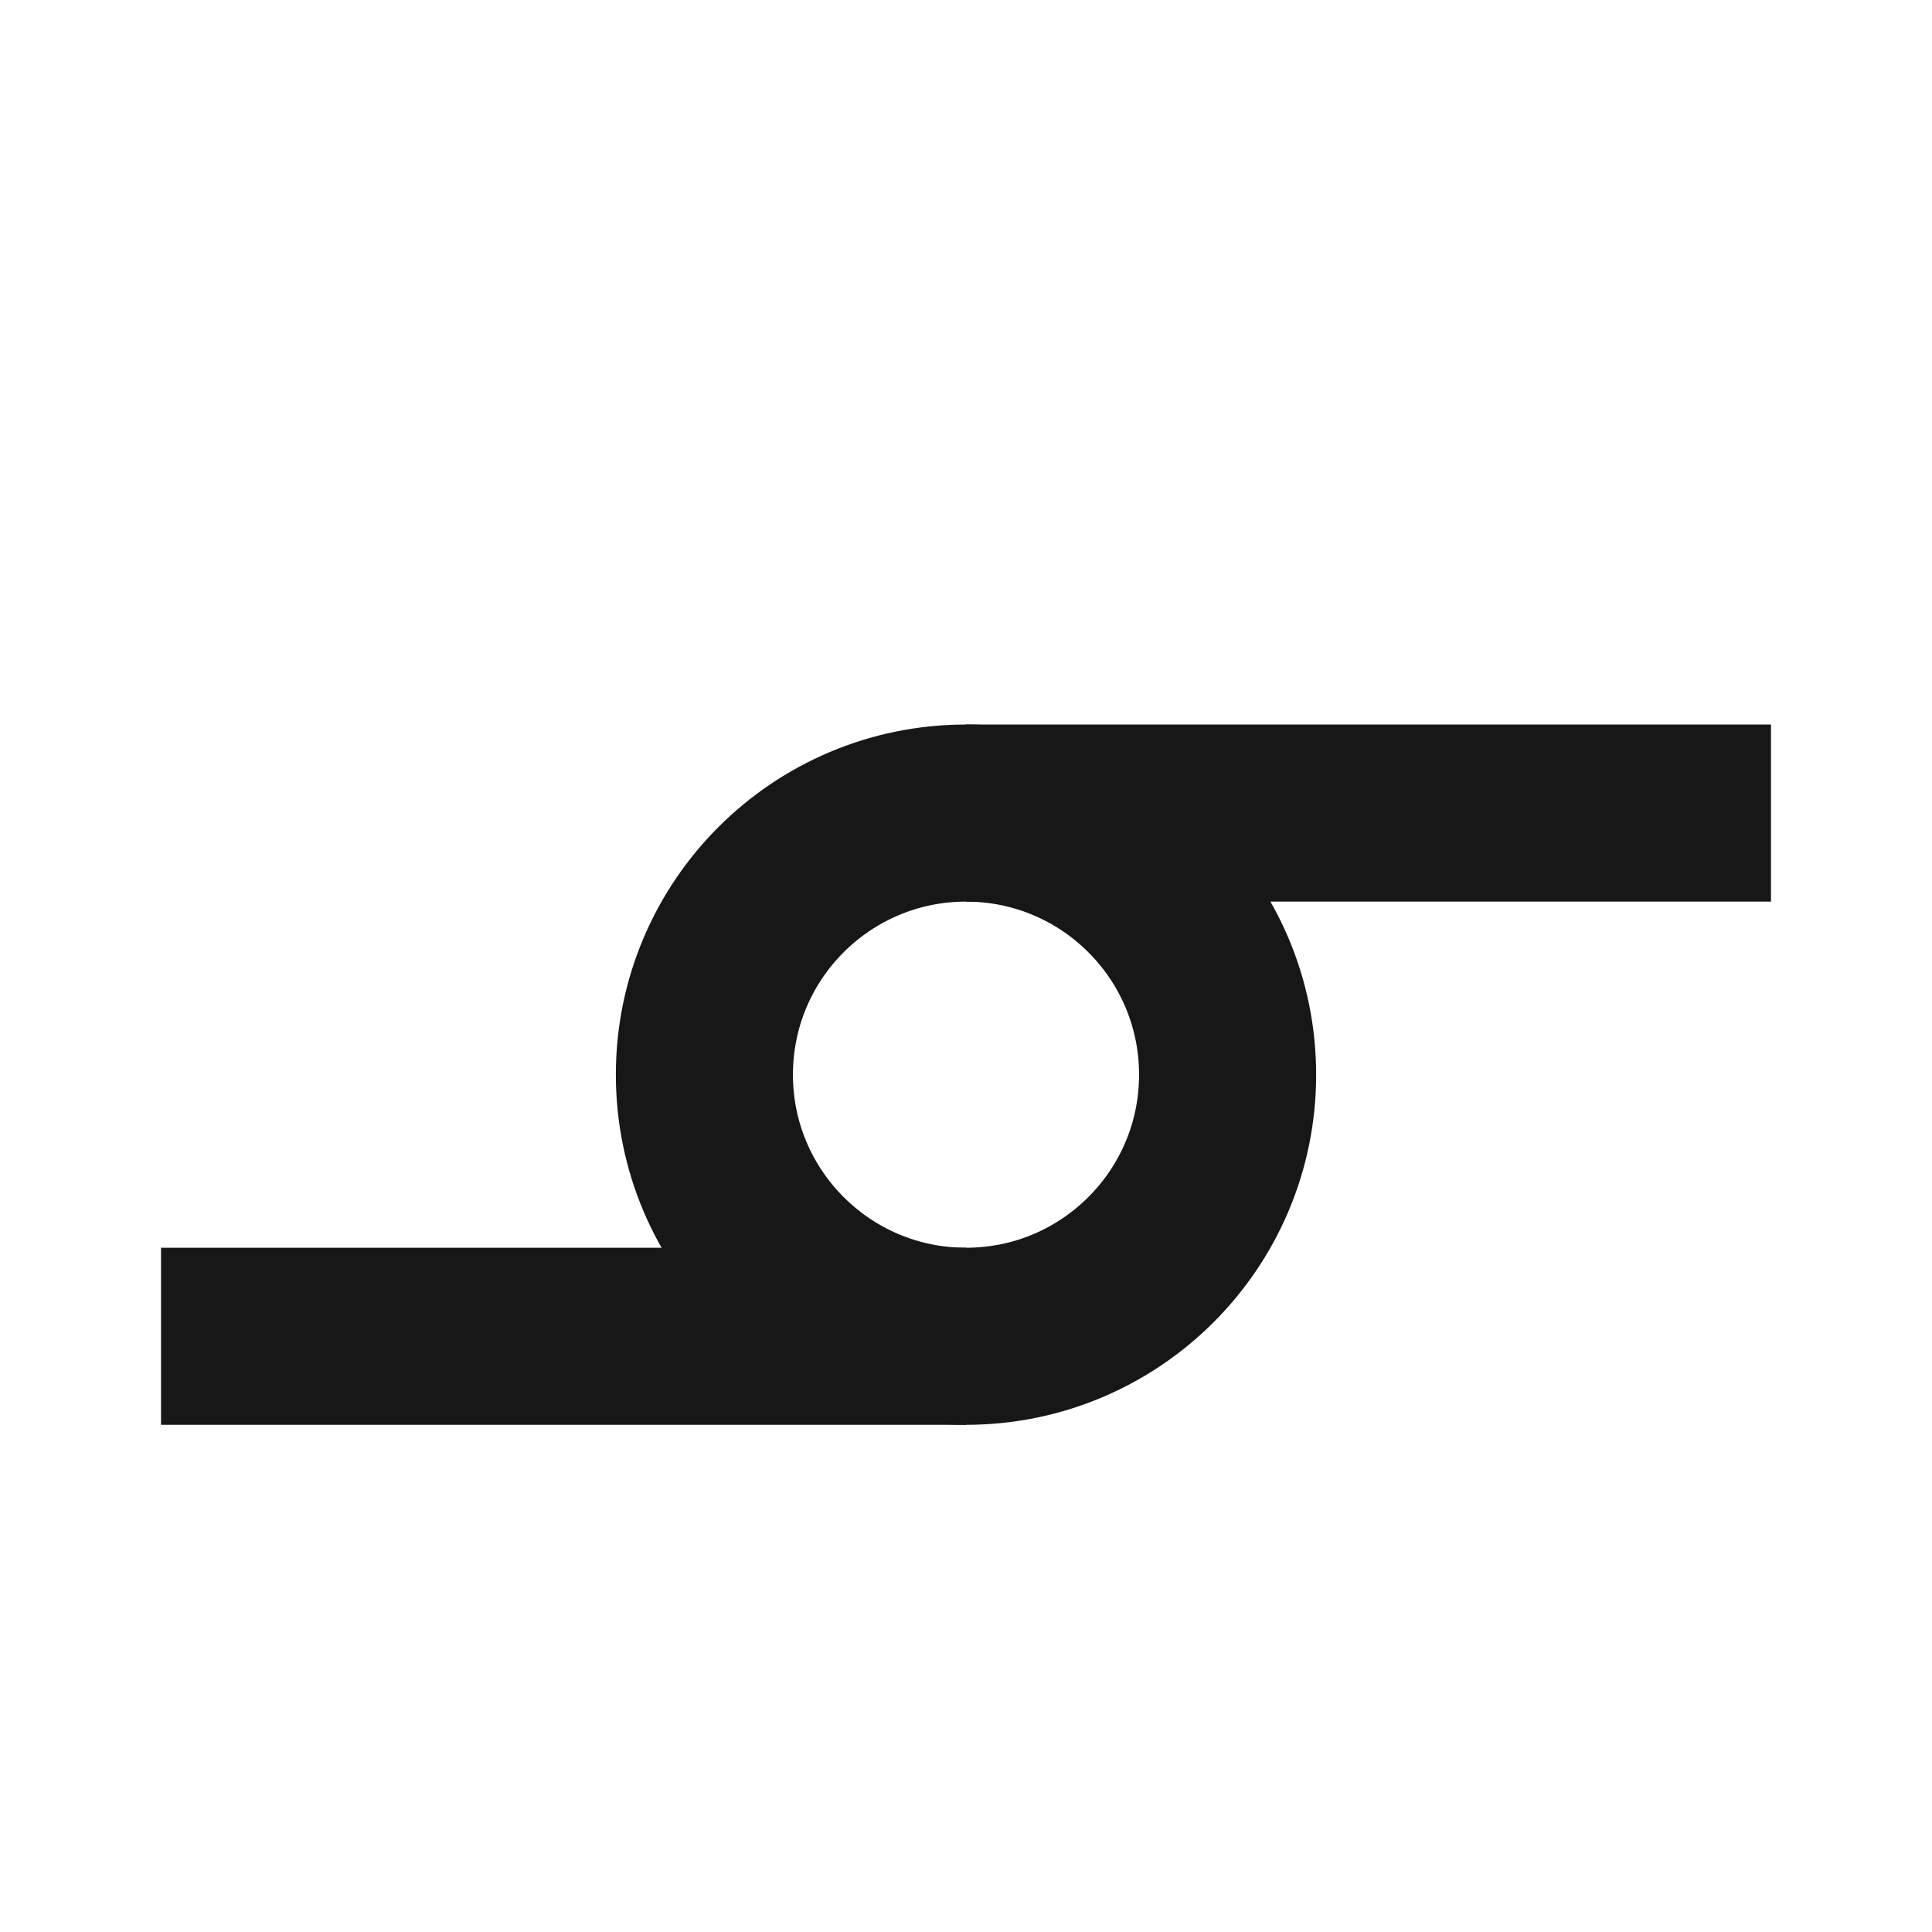
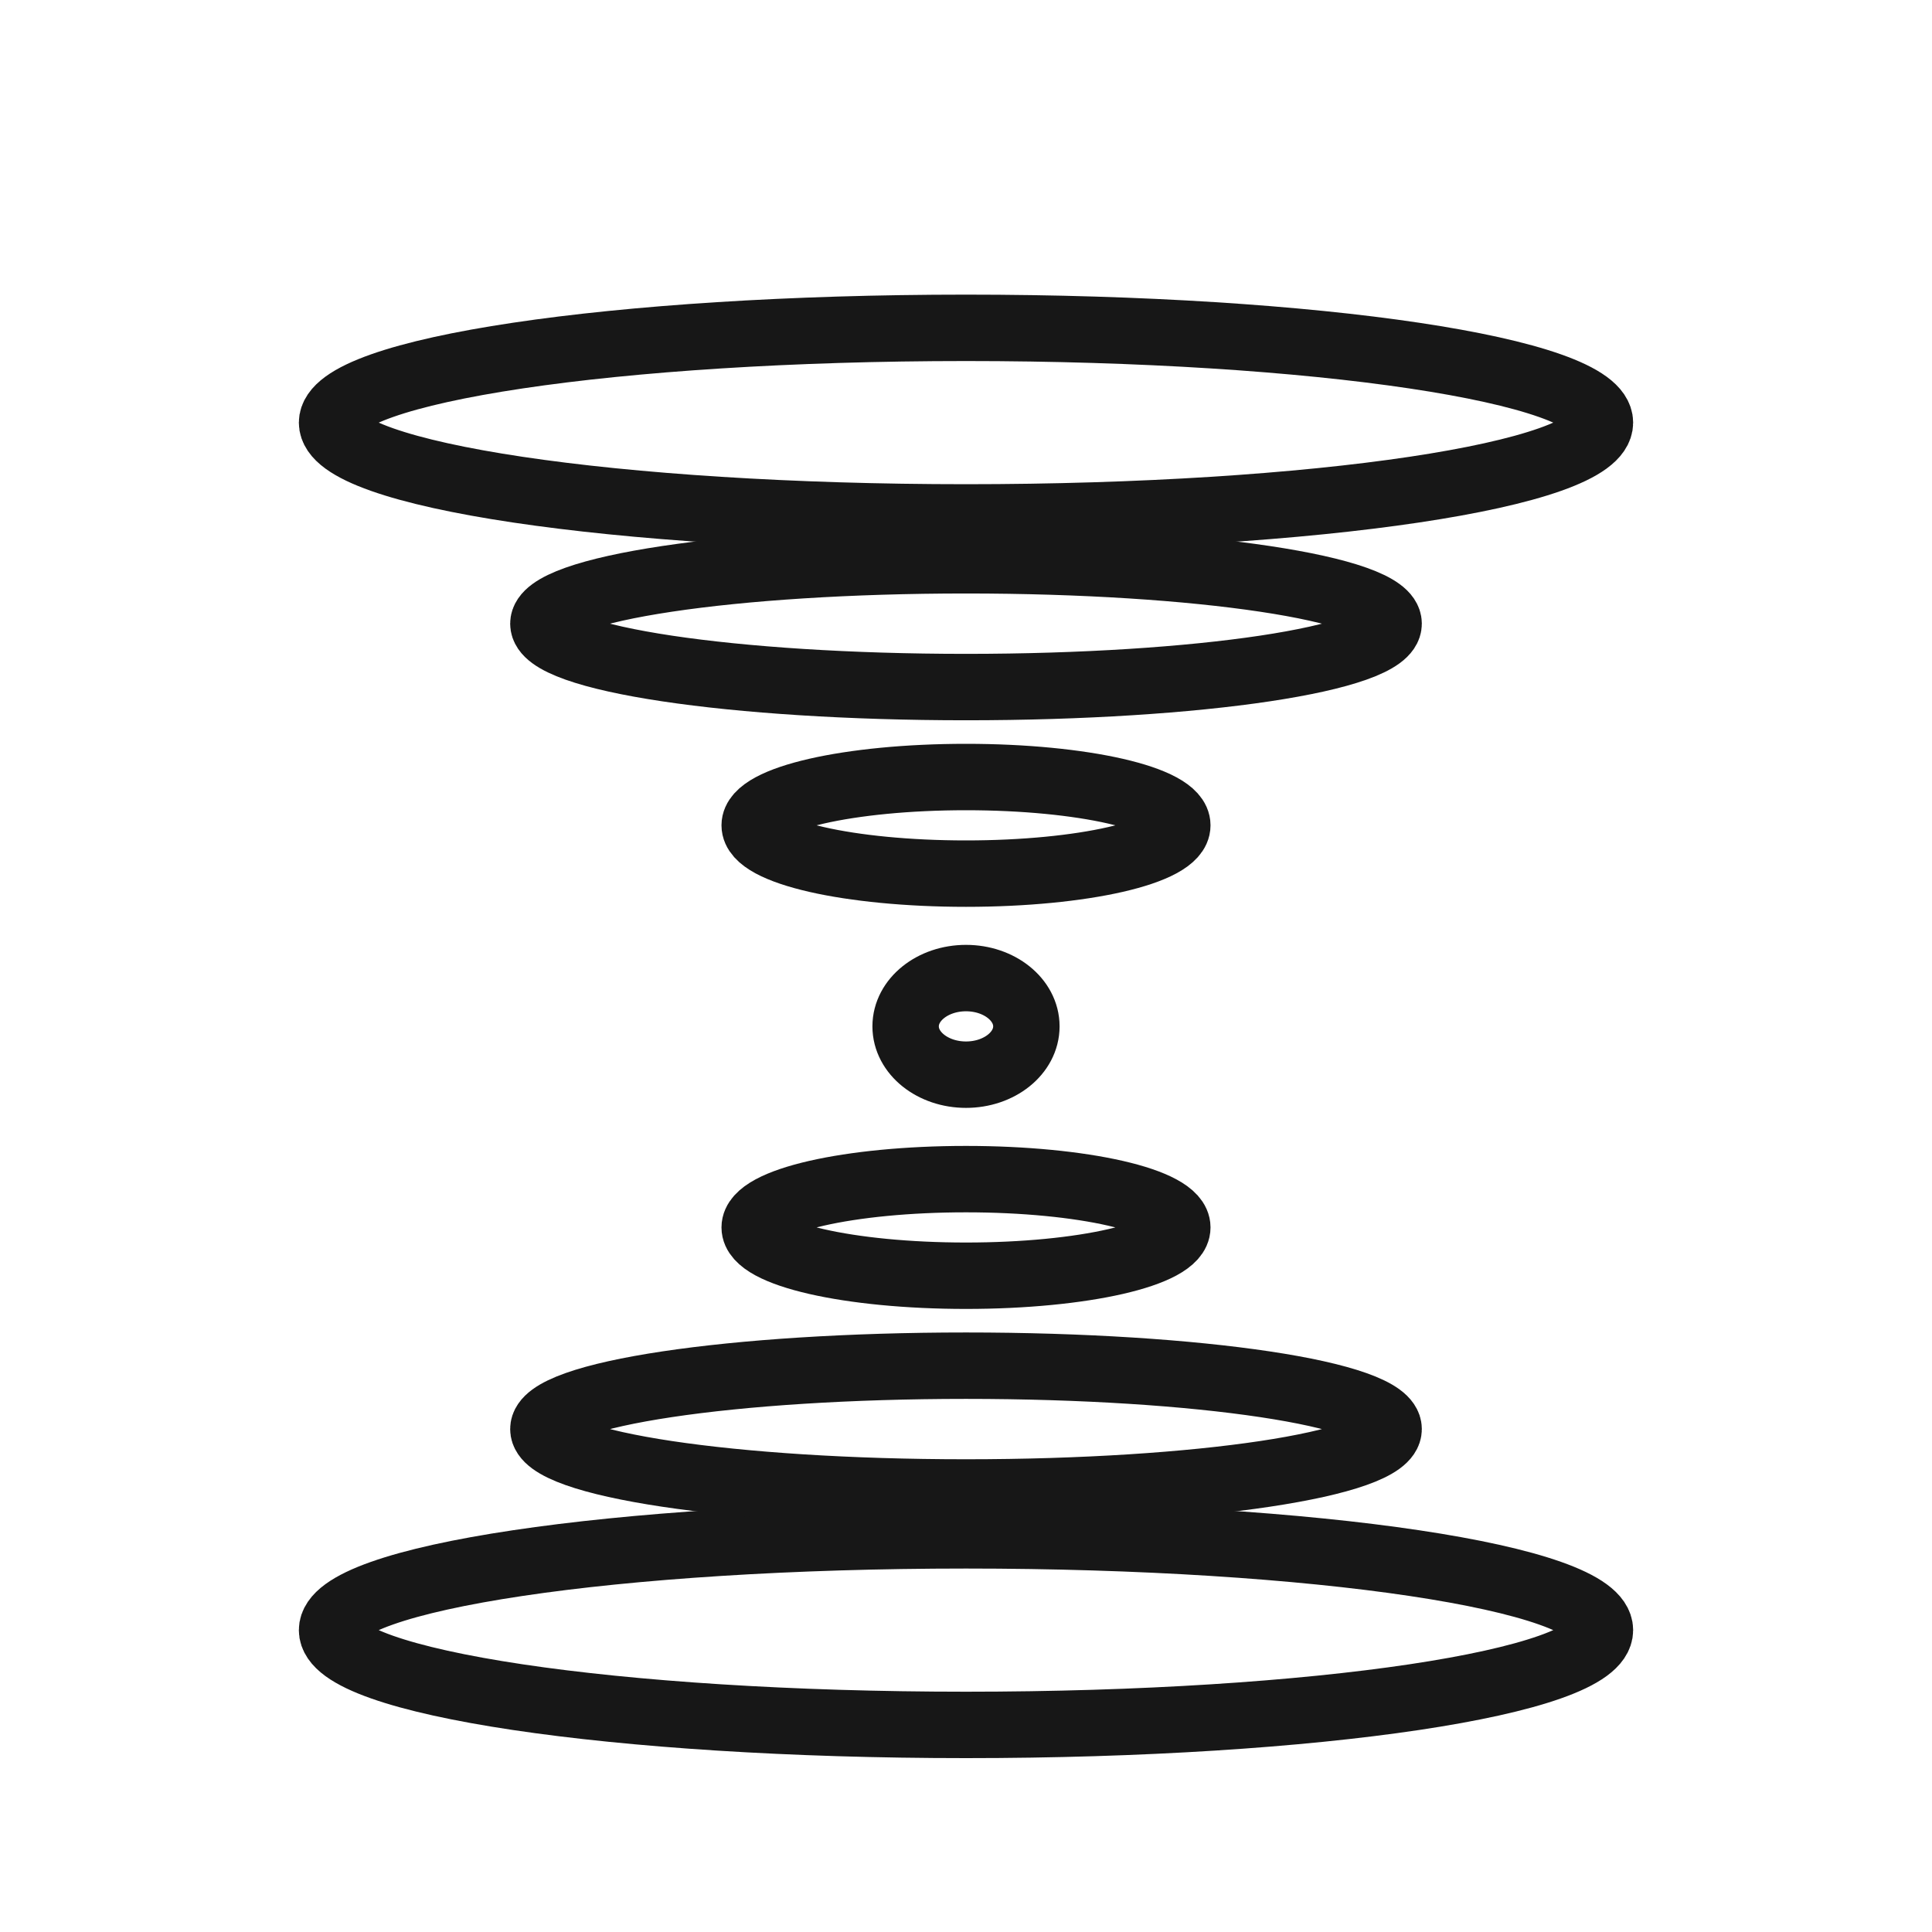
- <svg xmlns="http://www.w3.org/2000/svg" width="32" height="32" viewBox="0 0 32 32" fill="none" stroke="#171717" stroke-width="2.933">
-   <path d="M2.667 22.133H16" />
-   <circle cx="16" cy="17.8" r="4.333" />
-   <path d="M16 13.467H29.333" />
+ <svg xmlns="http://www.w3.org/2000/svg" width="32" height="32" viewBox="0 0 32 32" fill="none" stroke="#171717" stroke-width="1.1">
+   <ellipse cx="16.00" cy="27.00" rx="10.50" ry="1.57" />
+   <ellipse cx="16.00" cy="23.67" rx="7.00" ry="1.05" />
+   <ellipse cx="16.00" cy="20.33" rx="3.50" ry="0.80" />
+   <ellipse cx="16.00" cy="17.00" rx="1.00" ry="0.80" />
+   <ellipse cx="16.00" cy="13.67" rx="3.50" ry="0.80" />
+   <ellipse cx="16.00" cy="10.33" rx="7.00" ry="1.05" />
+   <ellipse cx="16.00" cy="7.00" rx="10.50" ry="1.57" />
</svg>
